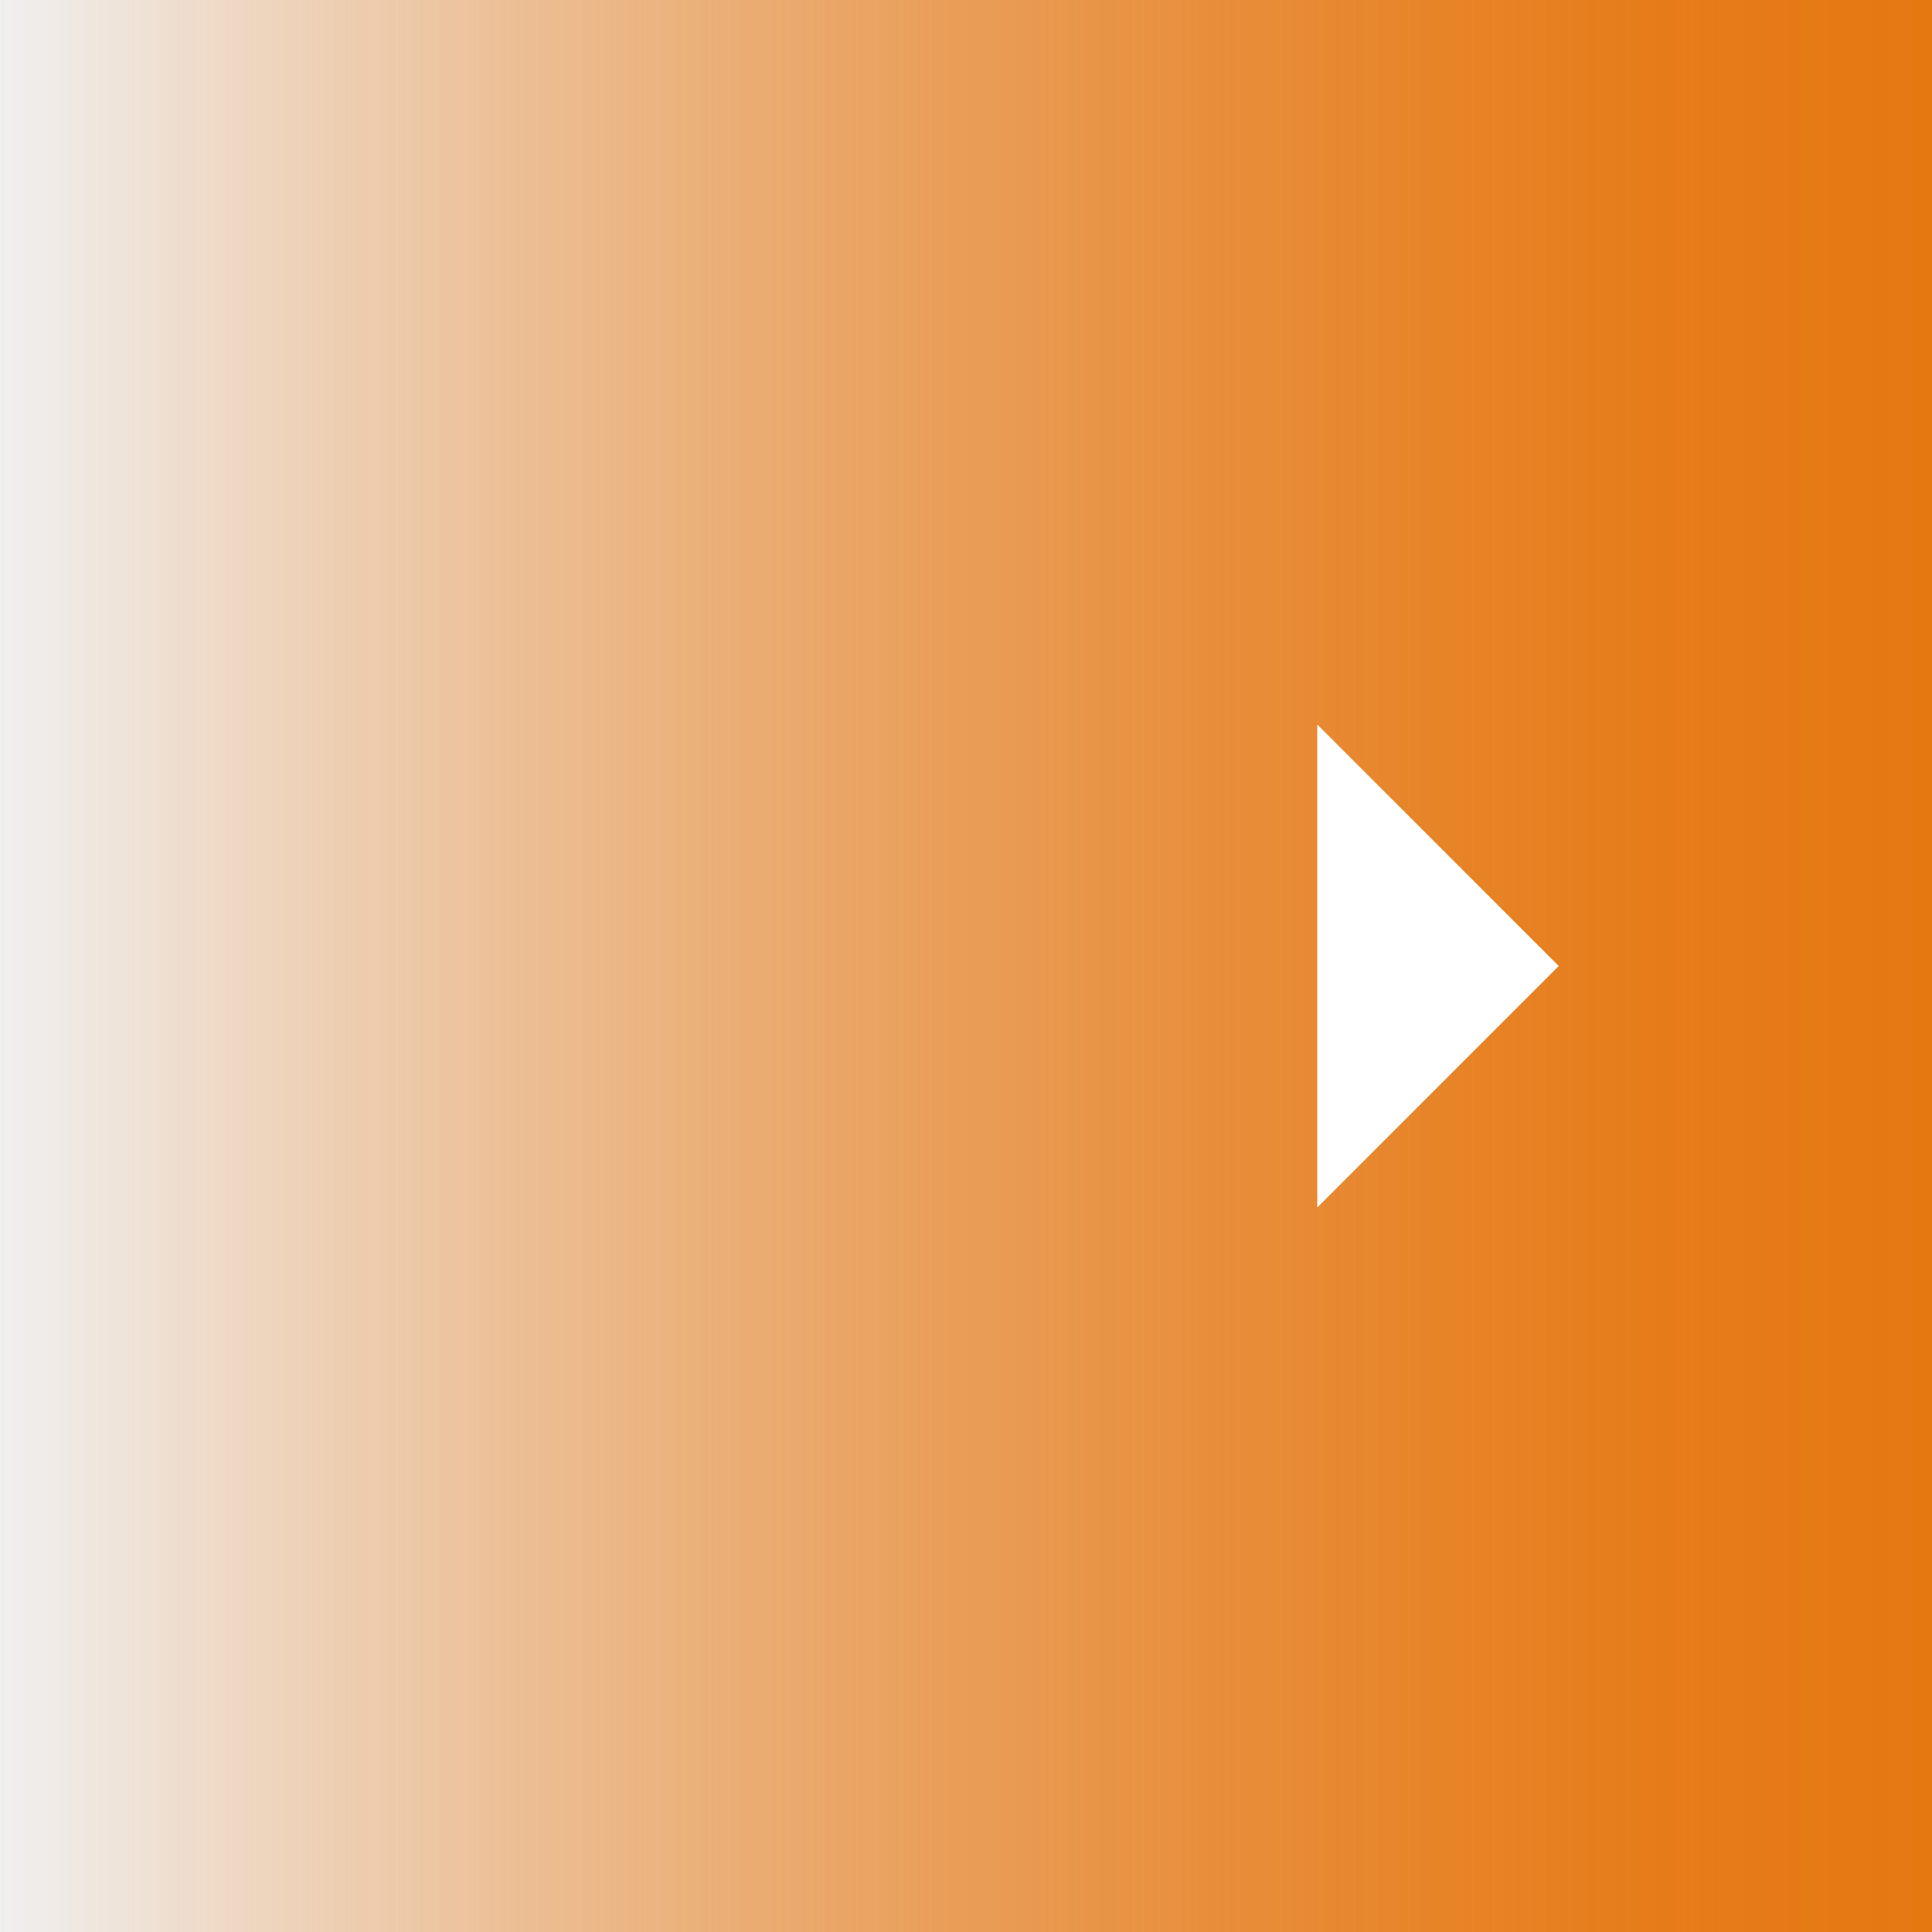
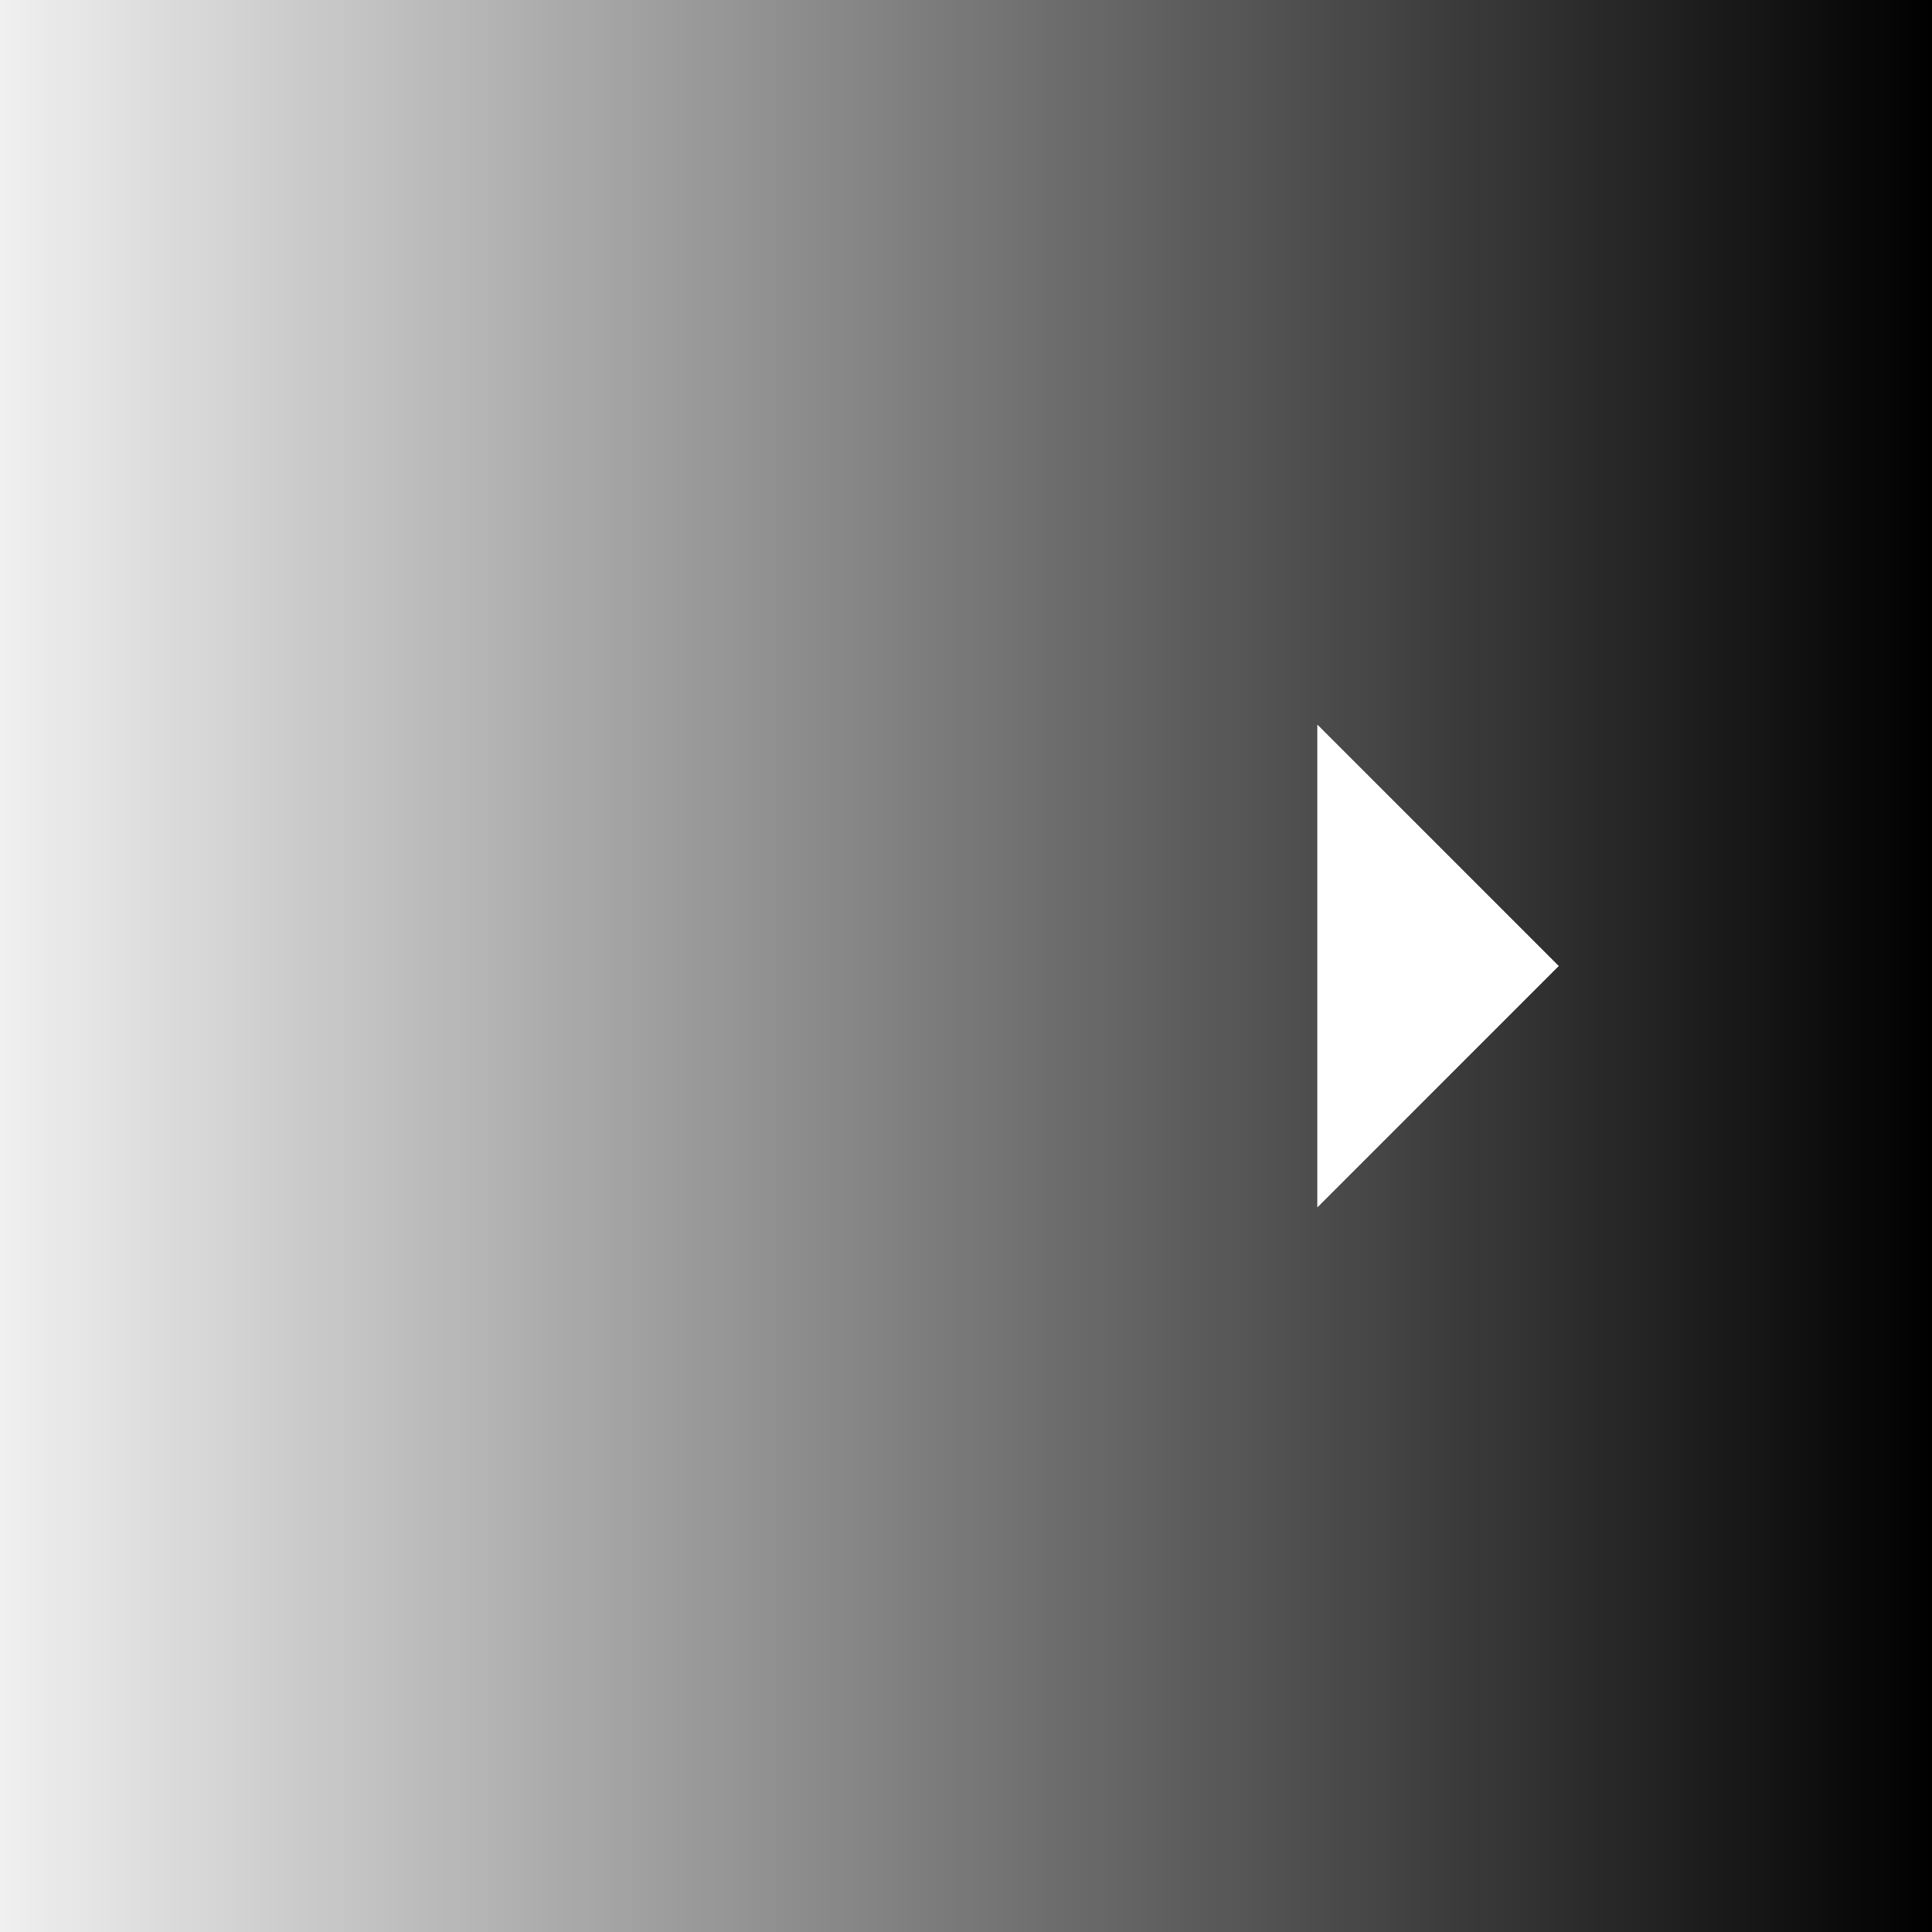
<svg xmlns="http://www.w3.org/2000/svg" width="44" height="44" viewBox="0 0 44 44">
  <defs>
    <style>.a{fill:url(#a);}.b{fill:#fff;}</style>
    <linearGradient id="a" y1="24" x2="44" y2="24" gradientTransform="matrix(1, 0, 0, -1, 0, 46)" gradientUnits="userSpaceOnUse">
-       <stop offset="0" stop-color="#e67812" stop-opacity="0" />
-       <stop offset="0.14" stop-color="#e67812" stop-opacity="0.23" />
-       <stop offset="0.31" stop-color="#e67812" stop-opacity="0.47" />
-       <stop offset="0.47" stop-color="#e67812" stop-opacity="0.66" />
-       <stop offset="0.62" stop-color="#e67812" stop-opacity="0.81" />
-       <stop offset="0.76" stop-color="#e67812" stop-opacity="0.91" />
-       <stop offset="0.89" stop-color="#e67812" stop-opacity="0.98" />
-       <stop offset="1" stop-color="#e67812" />
+       <stop offset="0" style="stop-color:#000000;stop-opacity:0" />
+       <stop offset="1" style="stop-color:#000000;stop-opacity:1" />
    </linearGradient>
  </defs>
  <rect class="a" width="44" height="44" />
  <polygon class="b" points="30 16.5 35.5 22 30 27.5 30 16.5" />
</svg>
